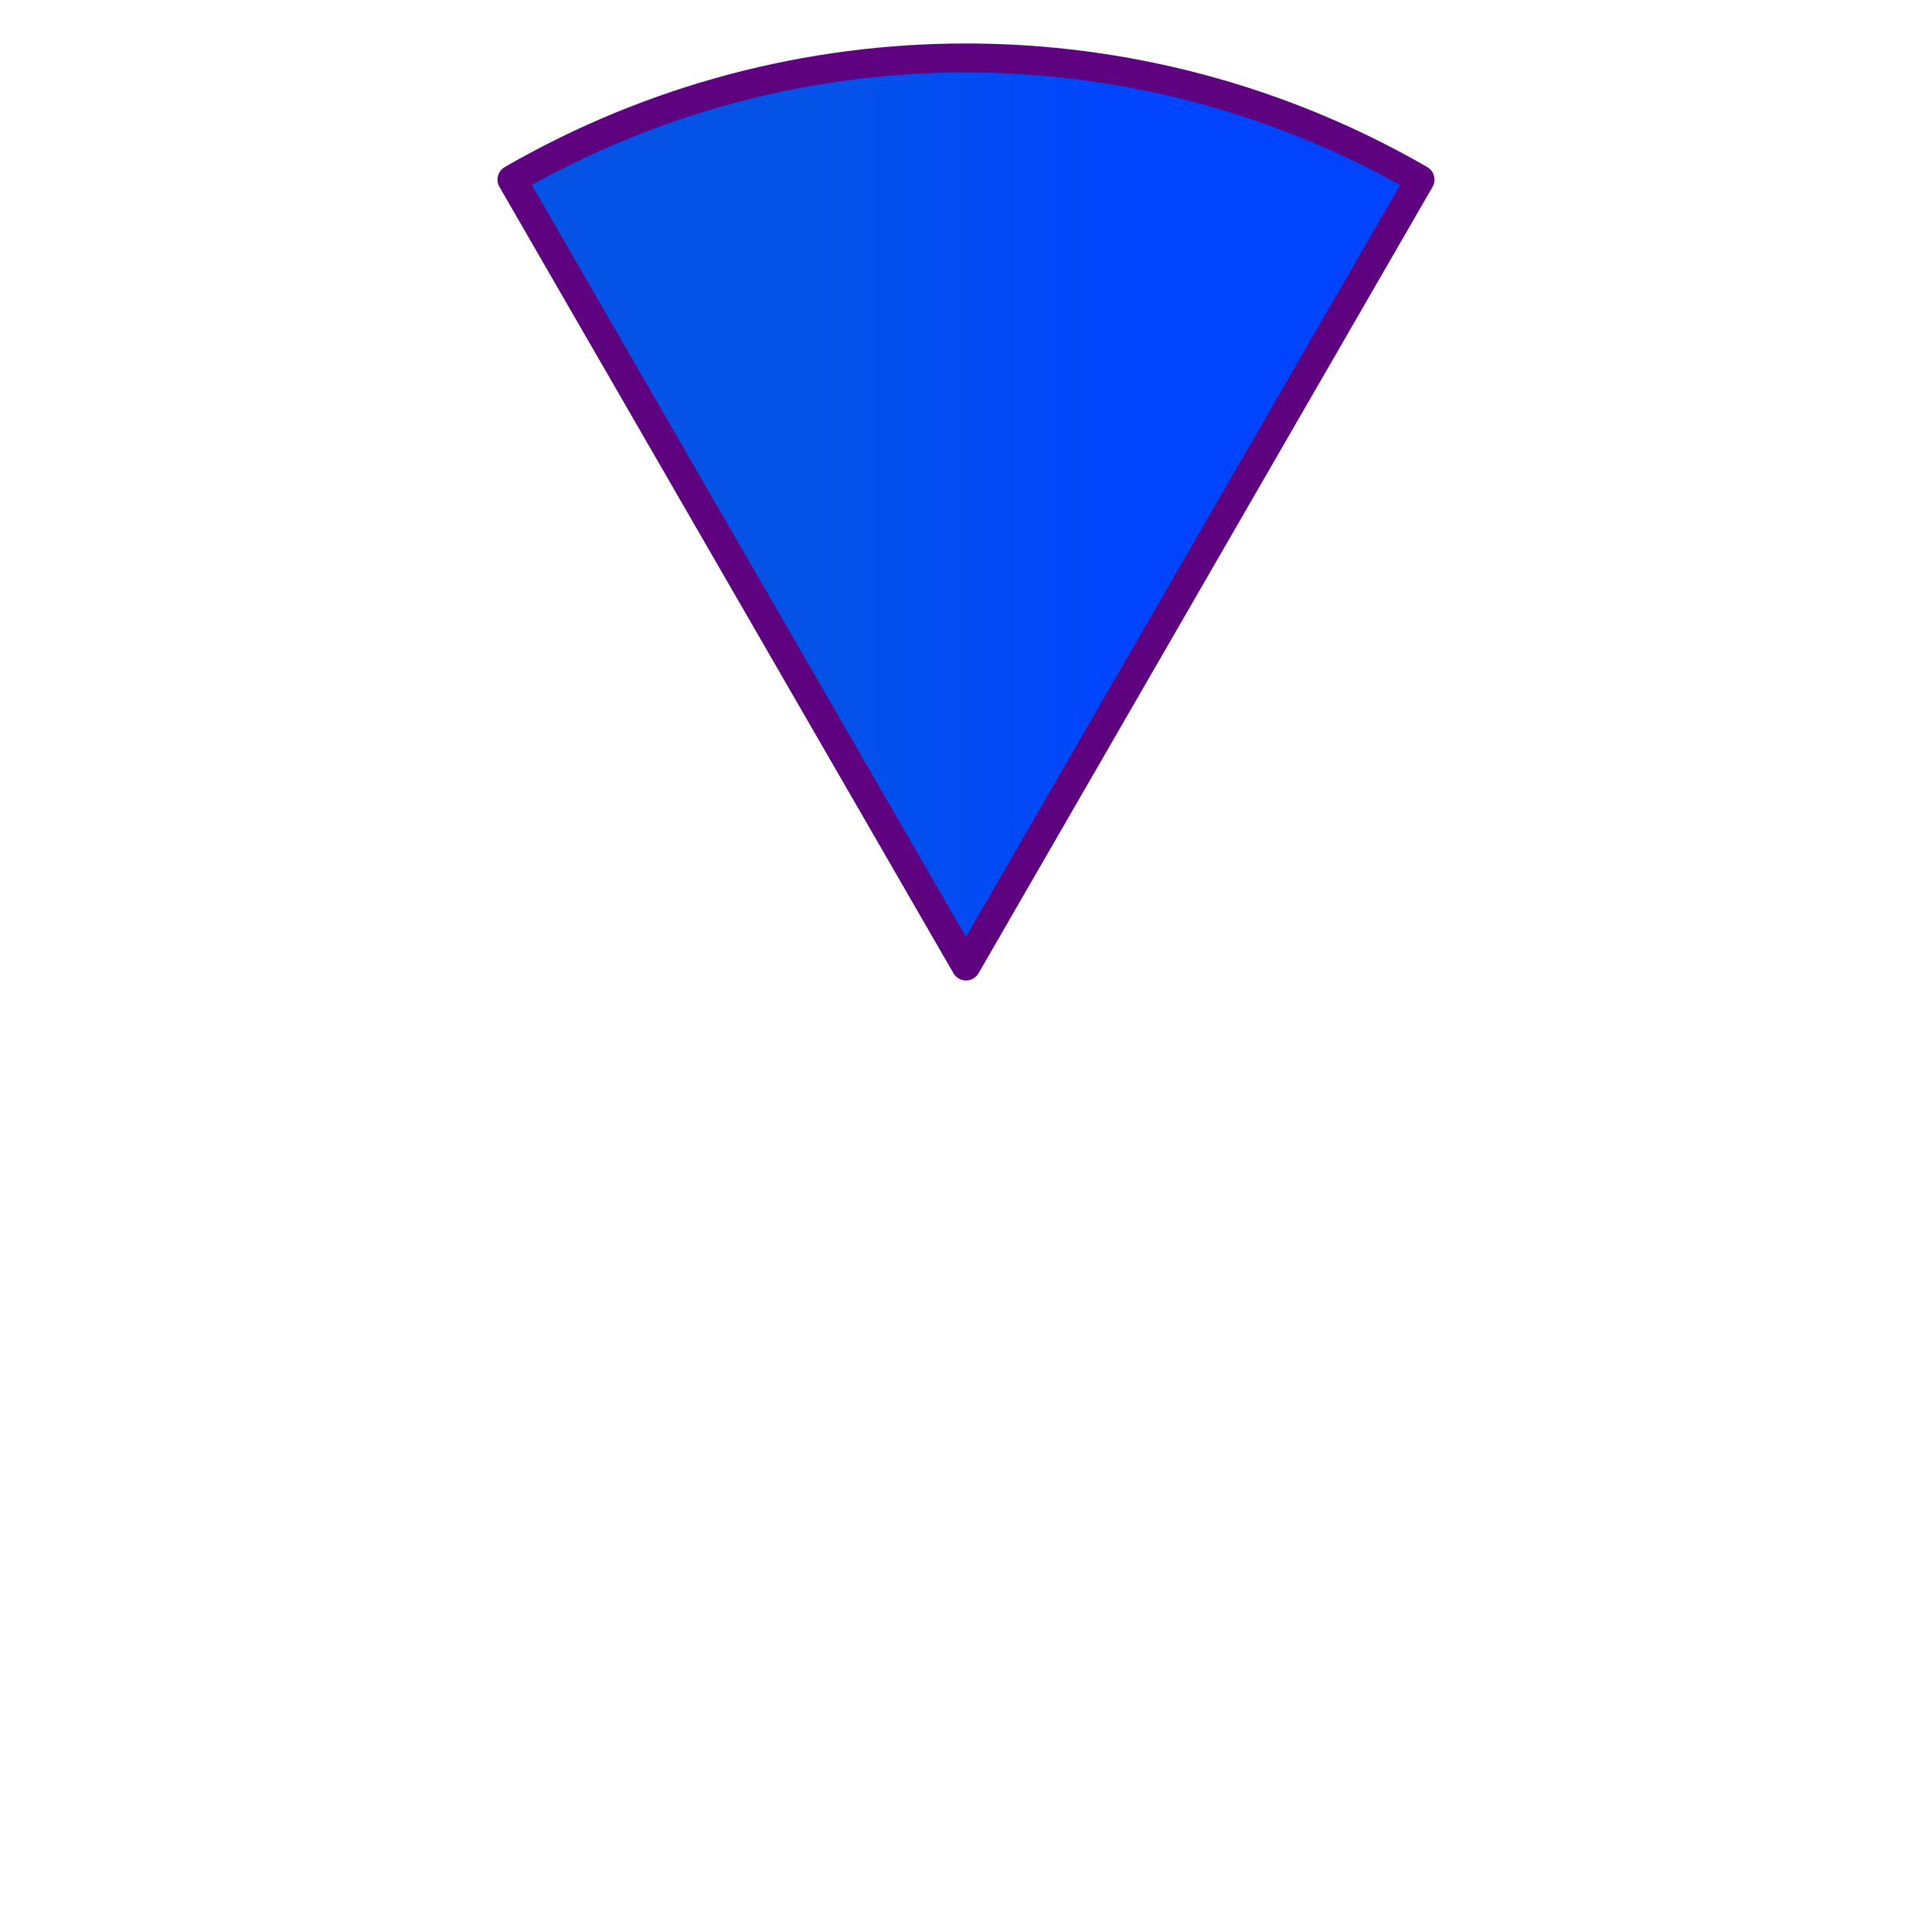
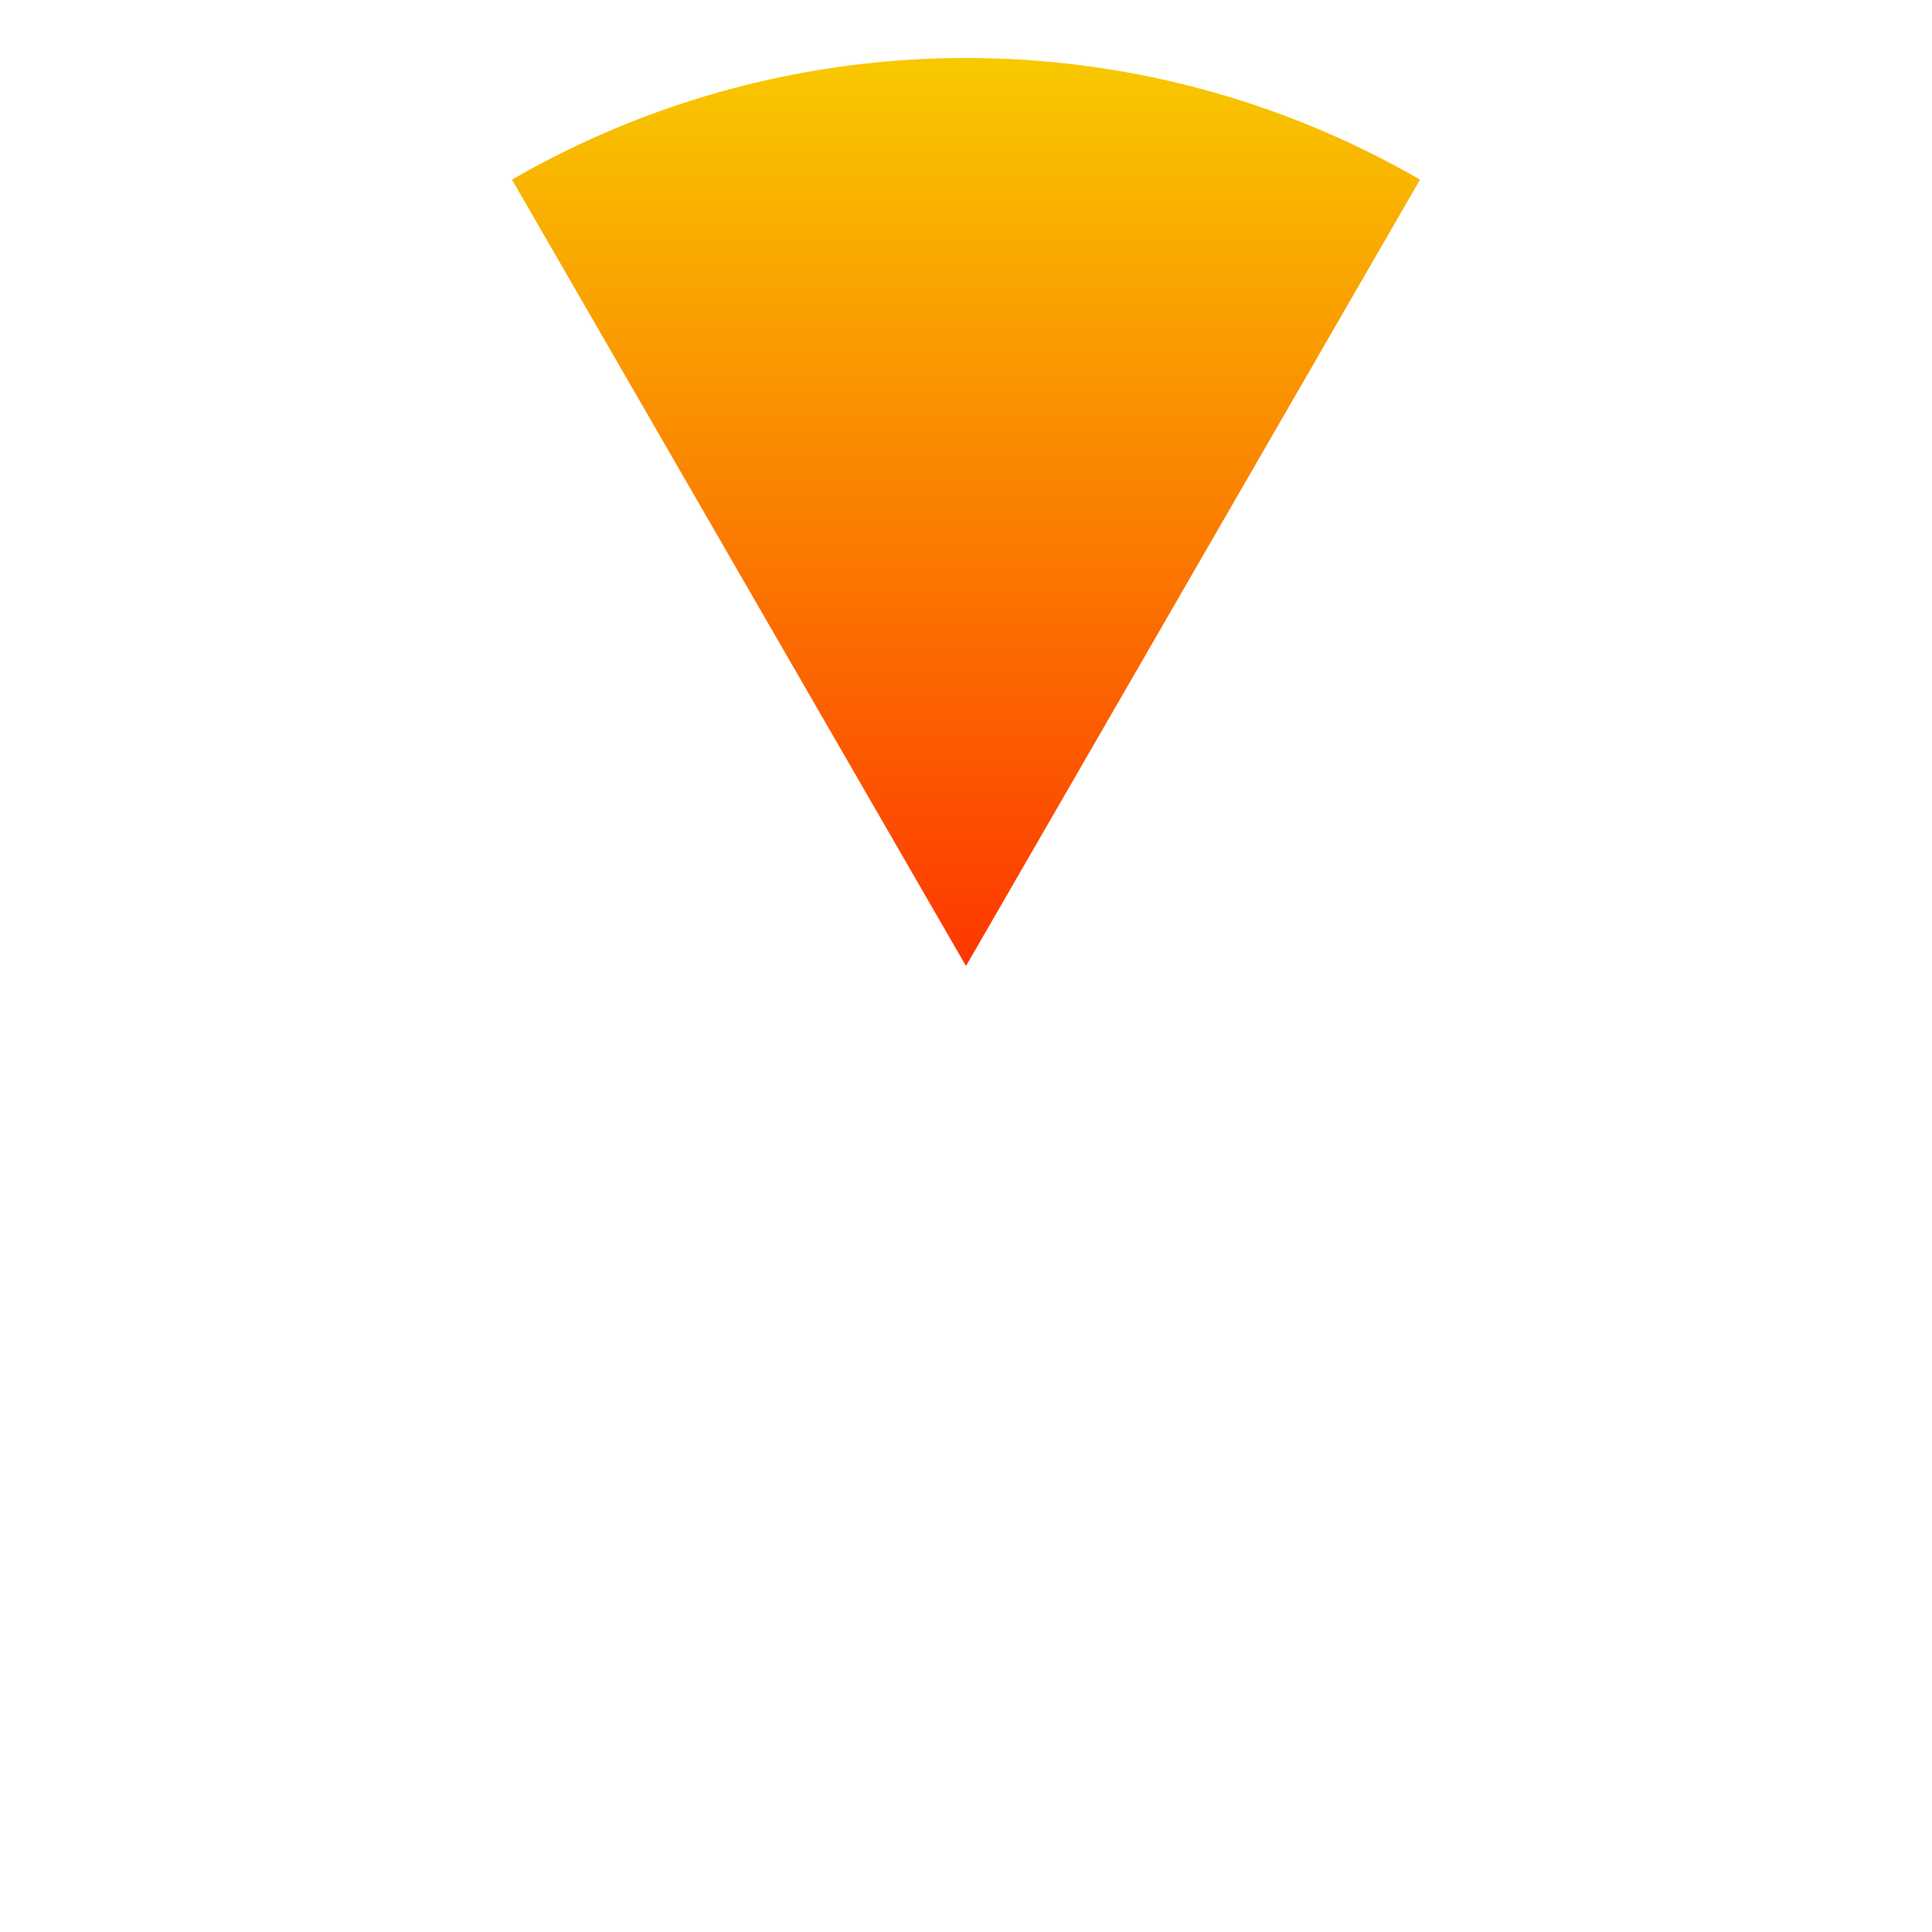
<svg xmlns="http://www.w3.org/2000/svg" viewBox="0 0 200 200" preserveAspectRatio="xMidYMid meet" role="img" aria-label="even segment preview">
  <defs>
-     <linearGradient id="segment-even-outer-fill-gradient" gradientUnits="objectBoundingBox" gradientTransform="matrix(-0.3707053 4.539831568614788e-17 4.3829776103955425e-17 -0.4984151 0.6853628 0.4999697)" x1="0%" y1="0%" x2="100%" y2="0%">
-       <stop offset="0%" stop-color="rgba(0, 68, 255, 1)" />
-       <stop offset="100%" stop-color="rgba(4, 83, 230, 1)" />
+     <linearGradient id="segment-even-outer-fill-gradient" gradientUnits="objectBoundingBox" gradientTransform="matrix(1.9685952284141298e-16 -1.717742 1 1.0518136178159701e-16 -6.781359010607729e-17 1.358871)" x1="0%" y1="0%" x2="100%" y2="0%">
+       <stop offset="0%" stop-color="rgba(255, 0, 0, 1)" />
+       <stop offset="100%" stop-color="rgba(246, 255, 0, 1)" />
    </linearGradient>
  </defs>
  <g transform="matrix(1 0 0 1 0 0)">
-     <path d="M 100 100 L 53 18.594 A 94 94 0 0 1 147 18.594 Z" fill="url(#segment-even-outer-fill-gradient)" stroke="rgba(95, 2, 128, 1)" stroke-width="3" stroke-linejoin="round" />
+     <path d="M 100 100 L 53 18.594 A 94 94 0 0 1 147 18.594 Z" fill="url(#segment-even-outer-fill-gradient)" stroke-linejoin="round" />
  </g>
</svg>
